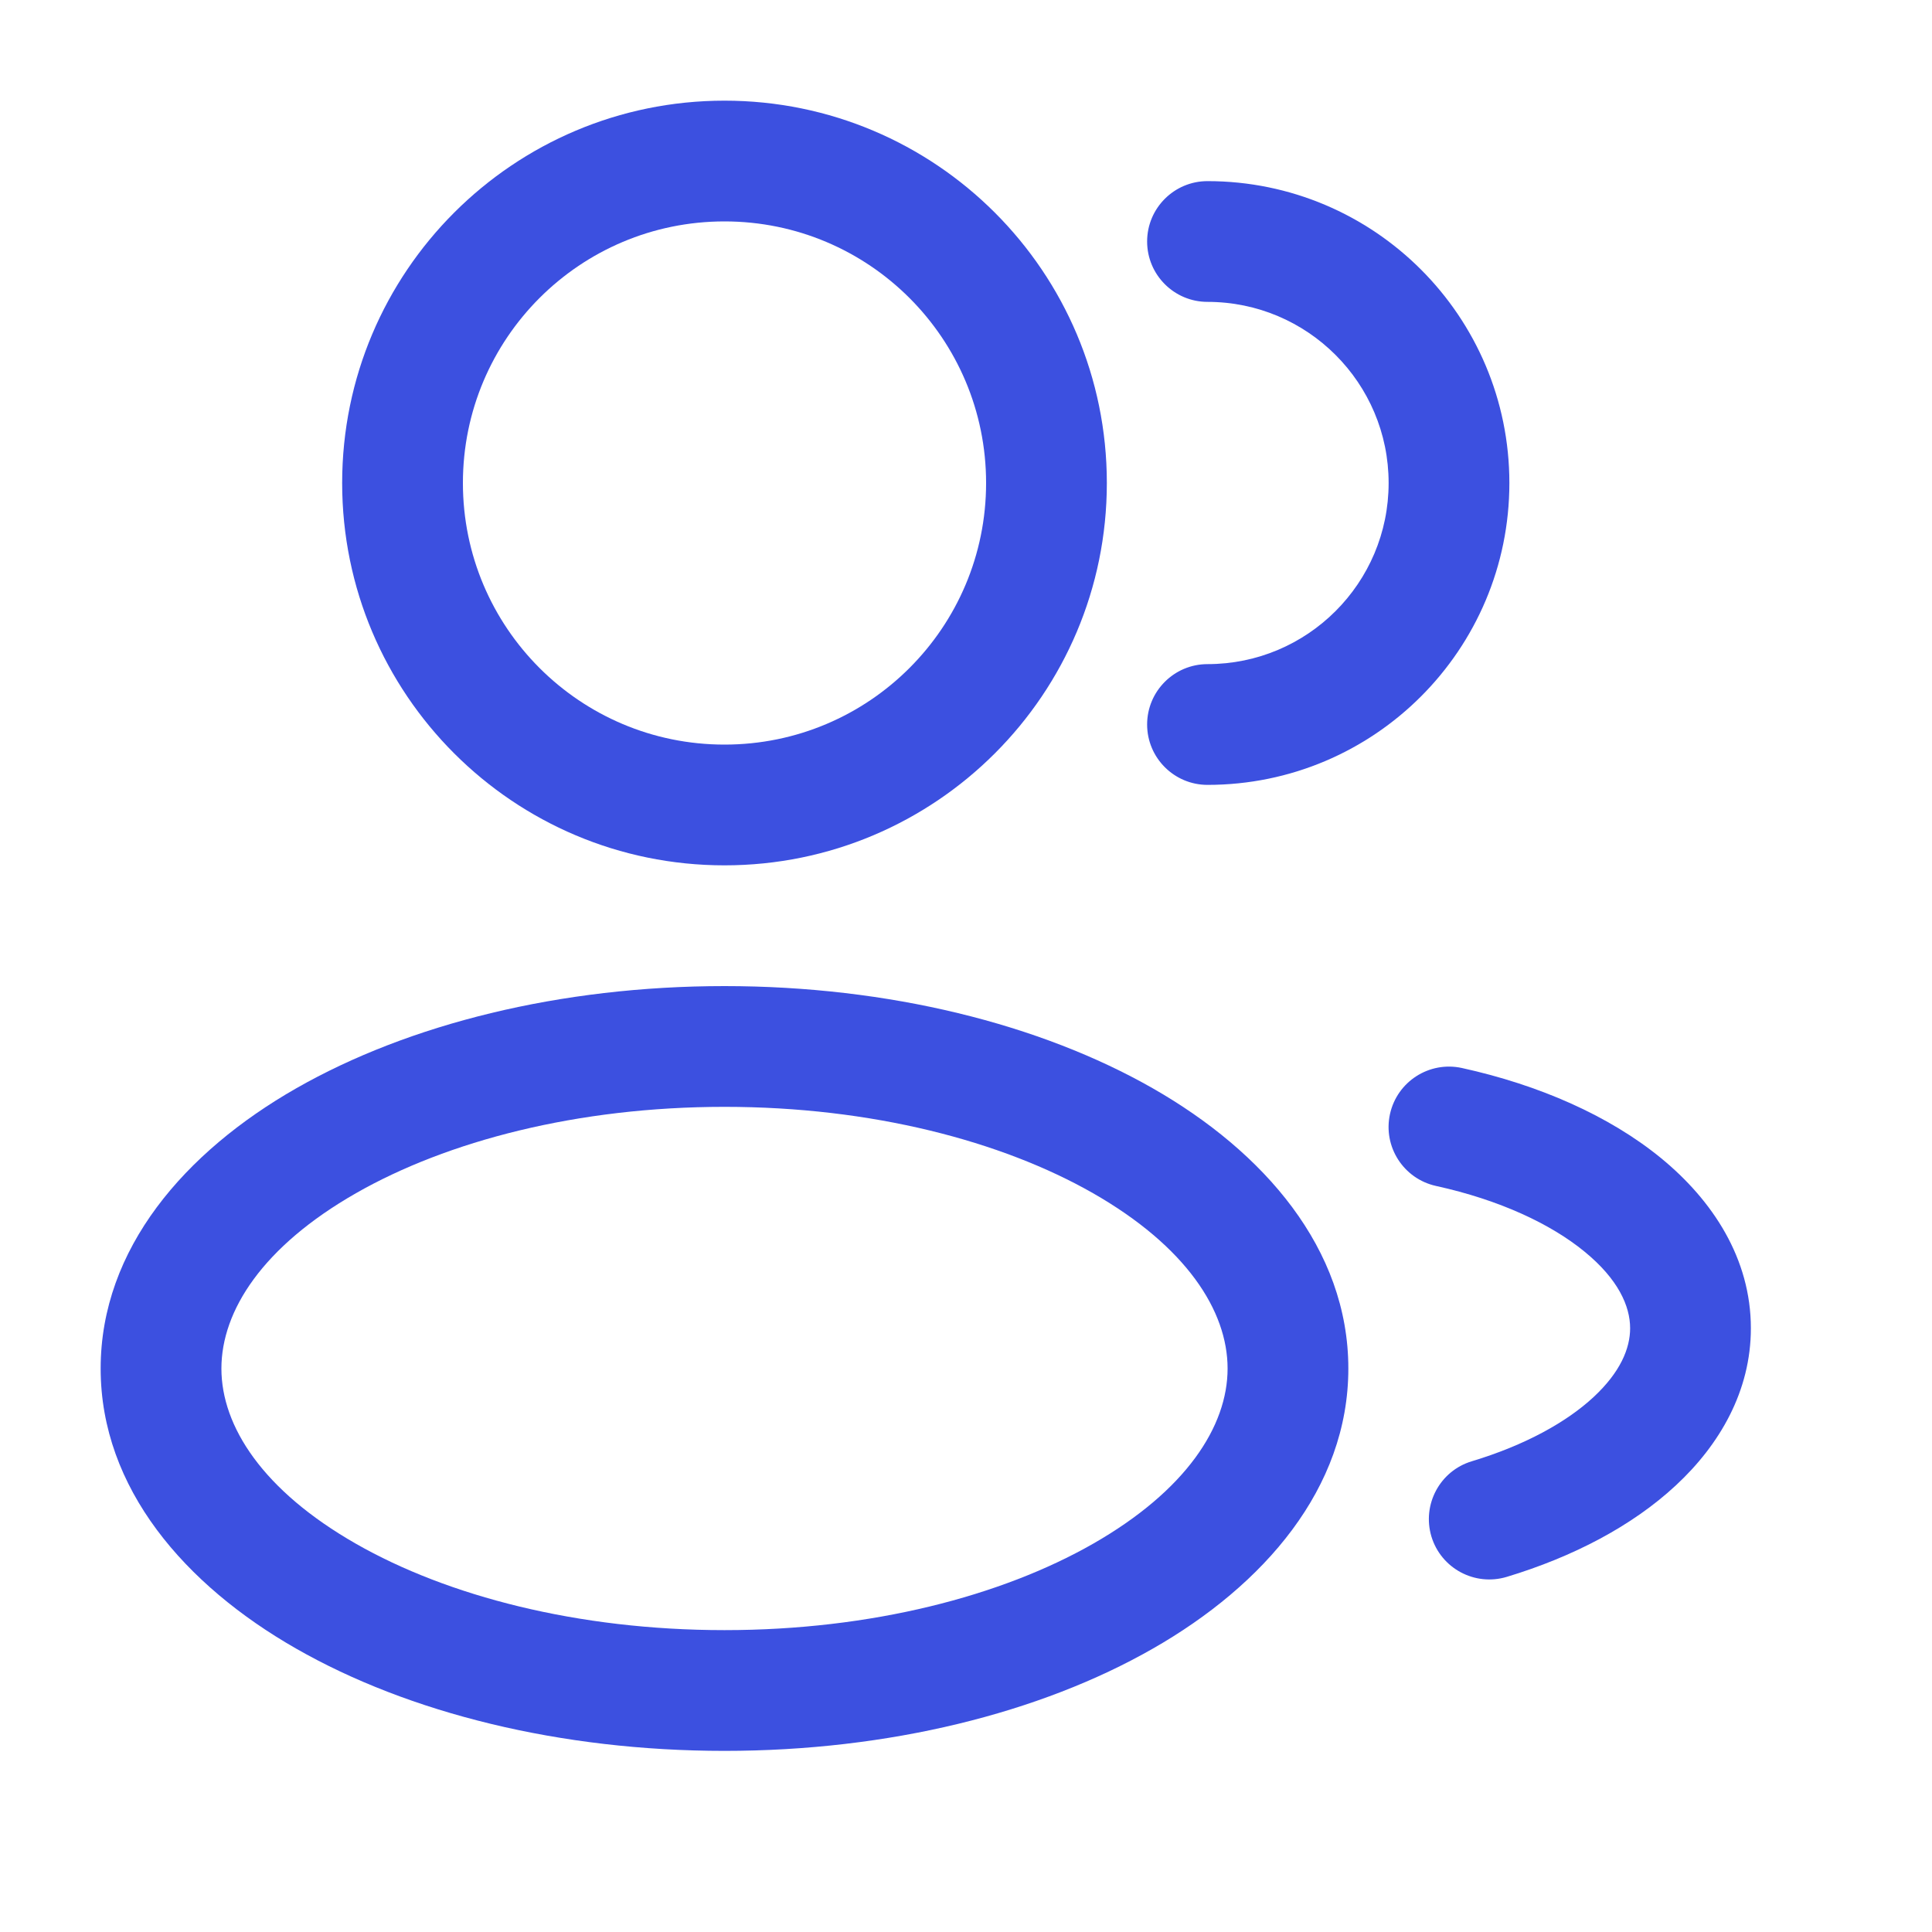
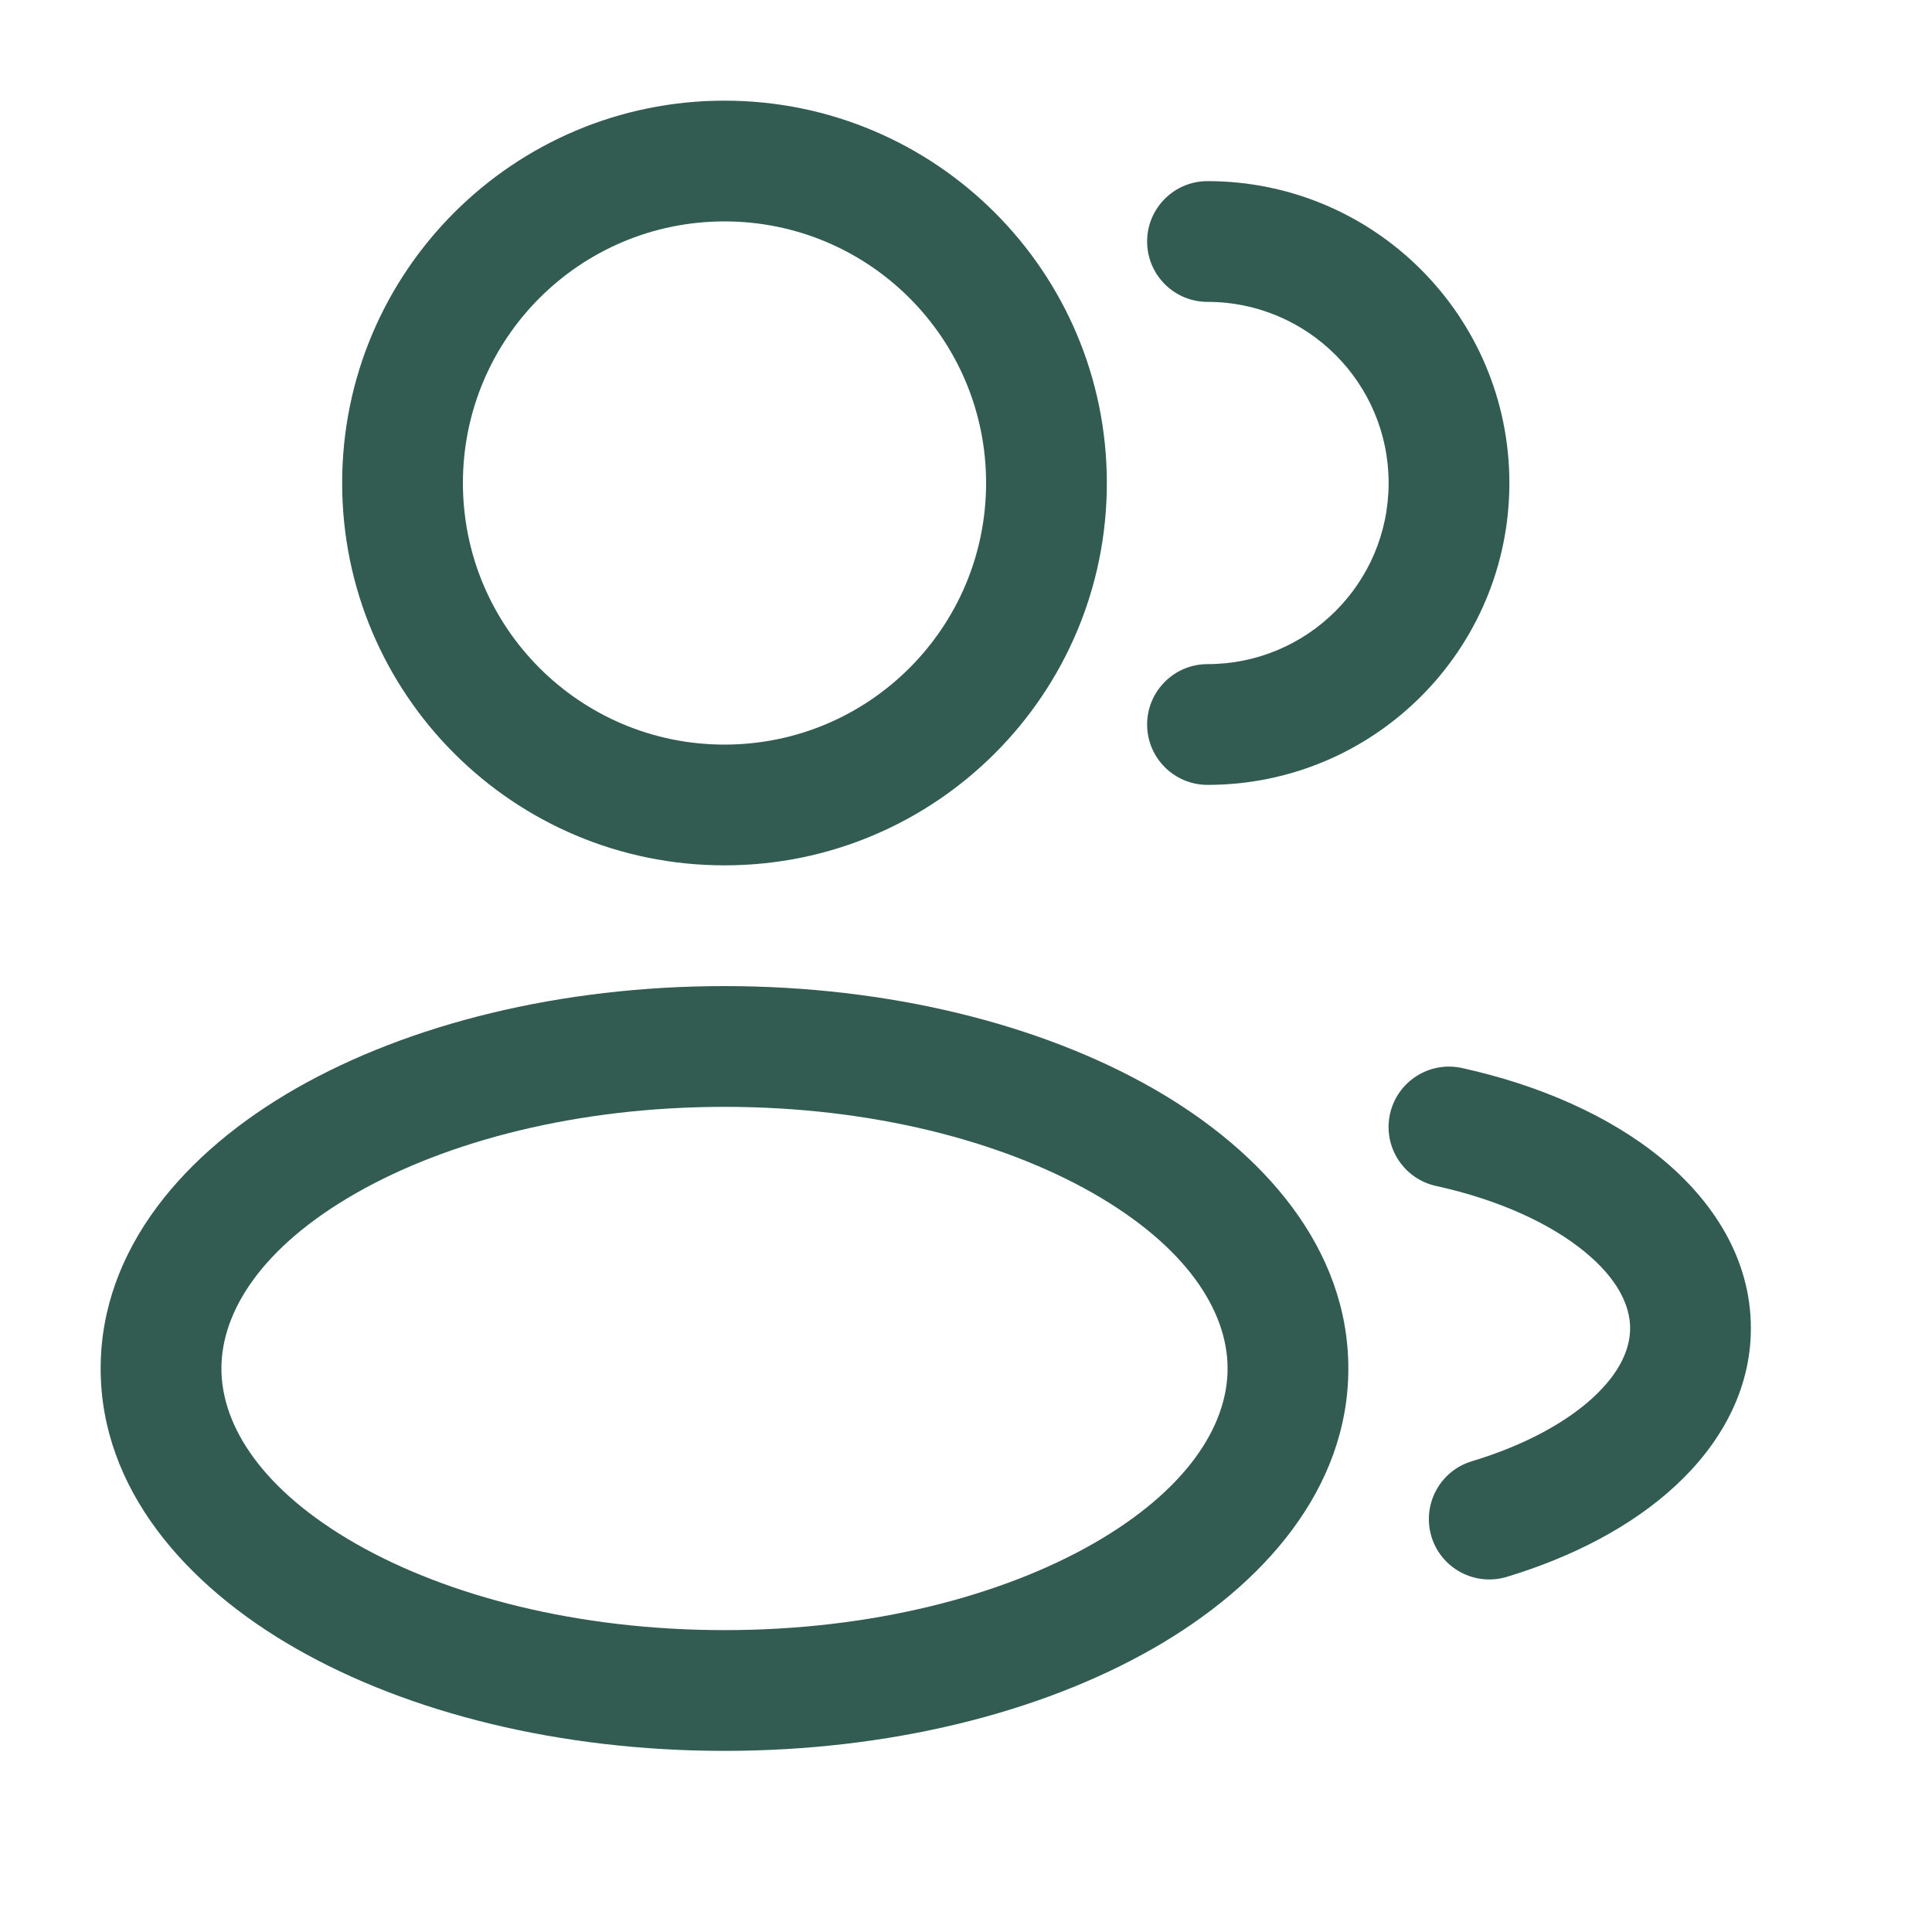
<svg xmlns="http://www.w3.org/2000/svg" width="20" height="20" viewBox="0 0 20 20" fill="none">
-   <path fill-rule="evenodd" clip-rule="evenodd" d="M7.5 1.042C5.314 1.042 3.542 2.814 3.542 5C3.542 7.186 5.314 8.958 7.5 8.958C9.686 8.958 11.458 7.186 11.458 5C11.458 2.814 9.686 1.042 7.5 1.042ZM4.792 5C4.792 3.504 6.004 2.292 7.5 2.292C8.996 2.292 10.208 3.504 10.208 5C10.208 6.496 8.996 7.708 7.5 7.708C6.004 7.708 4.792 6.496 4.792 5Z" fill="#3C50E0" />
-   <path d="M12.5 1.875C12.155 1.875 11.875 2.155 11.875 2.5C11.875 2.845 12.155 3.125 12.5 3.125C13.535 3.125 14.375 3.965 14.375 5C14.375 6.036 13.535 6.875 12.5 6.875C12.155 6.875 11.875 7.155 11.875 7.5C11.875 7.845 12.155 8.125 12.5 8.125C14.226 8.125 15.625 6.726 15.625 5C15.625 3.274 14.226 1.875 12.5 1.875Z" fill="#3C50E0" />
-   <path fill-rule="evenodd" clip-rule="evenodd" d="M3.065 11.267C4.231 10.601 5.8 10.208 7.5 10.208C9.199 10.208 10.769 10.601 11.935 11.267C13.083 11.923 13.958 12.925 13.958 14.167C13.958 15.408 13.083 16.41 11.935 17.066C10.769 17.733 9.199 18.125 7.5 18.125C5.8 18.125 4.231 17.733 3.065 17.066C1.917 16.41 1.042 15.408 1.042 14.167C1.042 12.925 1.917 11.923 3.065 11.267ZM3.685 12.352C2.722 12.902 2.292 13.567 2.292 14.167C2.292 14.766 2.722 15.431 3.685 15.981C4.63 16.521 5.978 16.875 7.5 16.875C9.022 16.875 10.369 16.521 11.315 15.981C12.277 15.431 12.708 14.766 12.708 14.167C12.708 13.567 12.277 12.902 11.315 12.352C10.369 11.812 9.022 11.458 7.5 11.458C5.978 11.458 4.63 11.812 3.685 12.352Z" fill="#3C50E0" />
-   <path d="M15.134 11.056C14.796 10.982 14.463 11.196 14.389 11.533C14.315 11.87 14.529 12.203 14.866 12.277C15.526 12.422 16.054 12.671 16.402 12.956C16.751 13.241 16.875 13.52 16.875 13.75C16.875 13.959 16.774 14.204 16.497 14.462C16.218 14.721 15.789 14.96 15.236 15.127C14.906 15.226 14.719 15.575 14.818 15.906C14.918 16.236 15.266 16.423 15.597 16.324C16.282 16.117 16.895 15.798 17.348 15.377C17.803 14.955 18.125 14.399 18.125 13.75C18.125 13.029 17.73 12.427 17.194 11.988C16.658 11.55 15.935 11.232 15.134 11.056Z" fill="#3C50E0" />
+   <path fill-rule="evenodd" clip-rule="evenodd" d="M7.5 1.042C5.314 1.042 3.542 2.814 3.542 5C3.542 7.186 5.314 8.958 7.5 8.958C9.686 8.958 11.458 7.186 11.458 5C11.458 2.814 9.686 1.042 7.5 1.042ZM4.792 5C4.792 3.504 6.004 2.292 7.5 2.292C8.996 2.292 10.208 3.504 10.208 5C10.208 6.496 8.996 7.708 7.5 7.708C6.004 7.708 4.792 6.496 4.792 5Z" fill="#325B51" />
+   <path d="M12.5 1.875C12.155 1.875 11.875 2.155 11.875 2.5C11.875 2.845 12.155 3.125 12.5 3.125C13.535 3.125 14.375 3.965 14.375 5C14.375 6.036 13.535 6.875 12.5 6.875C12.155 6.875 11.875 7.155 11.875 7.5C11.875 7.845 12.155 8.125 12.5 8.125C14.226 8.125 15.625 6.726 15.625 5C15.625 3.274 14.226 1.875 12.5 1.875Z" fill="#325B51" />
+   <path fill-rule="evenodd" clip-rule="evenodd" d="M3.065 11.267C4.231 10.601 5.8 10.208 7.5 10.208C9.199 10.208 10.769 10.601 11.935 11.267C13.083 11.923 13.958 12.925 13.958 14.167C13.958 15.408 13.083 16.41 11.935 17.066C10.769 17.733 9.199 18.125 7.5 18.125C5.8 18.125 4.231 17.733 3.065 17.066C1.917 16.41 1.042 15.408 1.042 14.167C1.042 12.925 1.917 11.923 3.065 11.267ZM3.685 12.352C2.722 12.902 2.292 13.567 2.292 14.167C2.292 14.766 2.722 15.431 3.685 15.981C4.63 16.521 5.978 16.875 7.5 16.875C9.022 16.875 10.369 16.521 11.315 15.981C12.277 15.431 12.708 14.766 12.708 14.167C12.708 13.567 12.277 12.902 11.315 12.352C10.369 11.812 9.022 11.458 7.5 11.458C5.978 11.458 4.63 11.812 3.685 12.352Z" fill="#325B51" />
+   <path d="M15.134 11.056C14.796 10.982 14.463 11.196 14.389 11.533C14.315 11.87 14.529 12.203 14.866 12.277C15.526 12.422 16.054 12.671 16.402 12.956C16.751 13.241 16.875 13.52 16.875 13.75C16.875 13.959 16.774 14.204 16.497 14.462C16.218 14.721 15.789 14.96 15.236 15.127C14.906 15.226 14.719 15.575 14.818 15.906C14.918 16.236 15.266 16.423 15.597 16.324C16.282 16.117 16.895 15.798 17.348 15.377C17.803 14.955 18.125 14.399 18.125 13.75C18.125 13.029 17.73 12.427 17.194 11.988C16.658 11.55 15.935 11.232 15.134 11.056Z" fill="#325B51" />
</svg>
